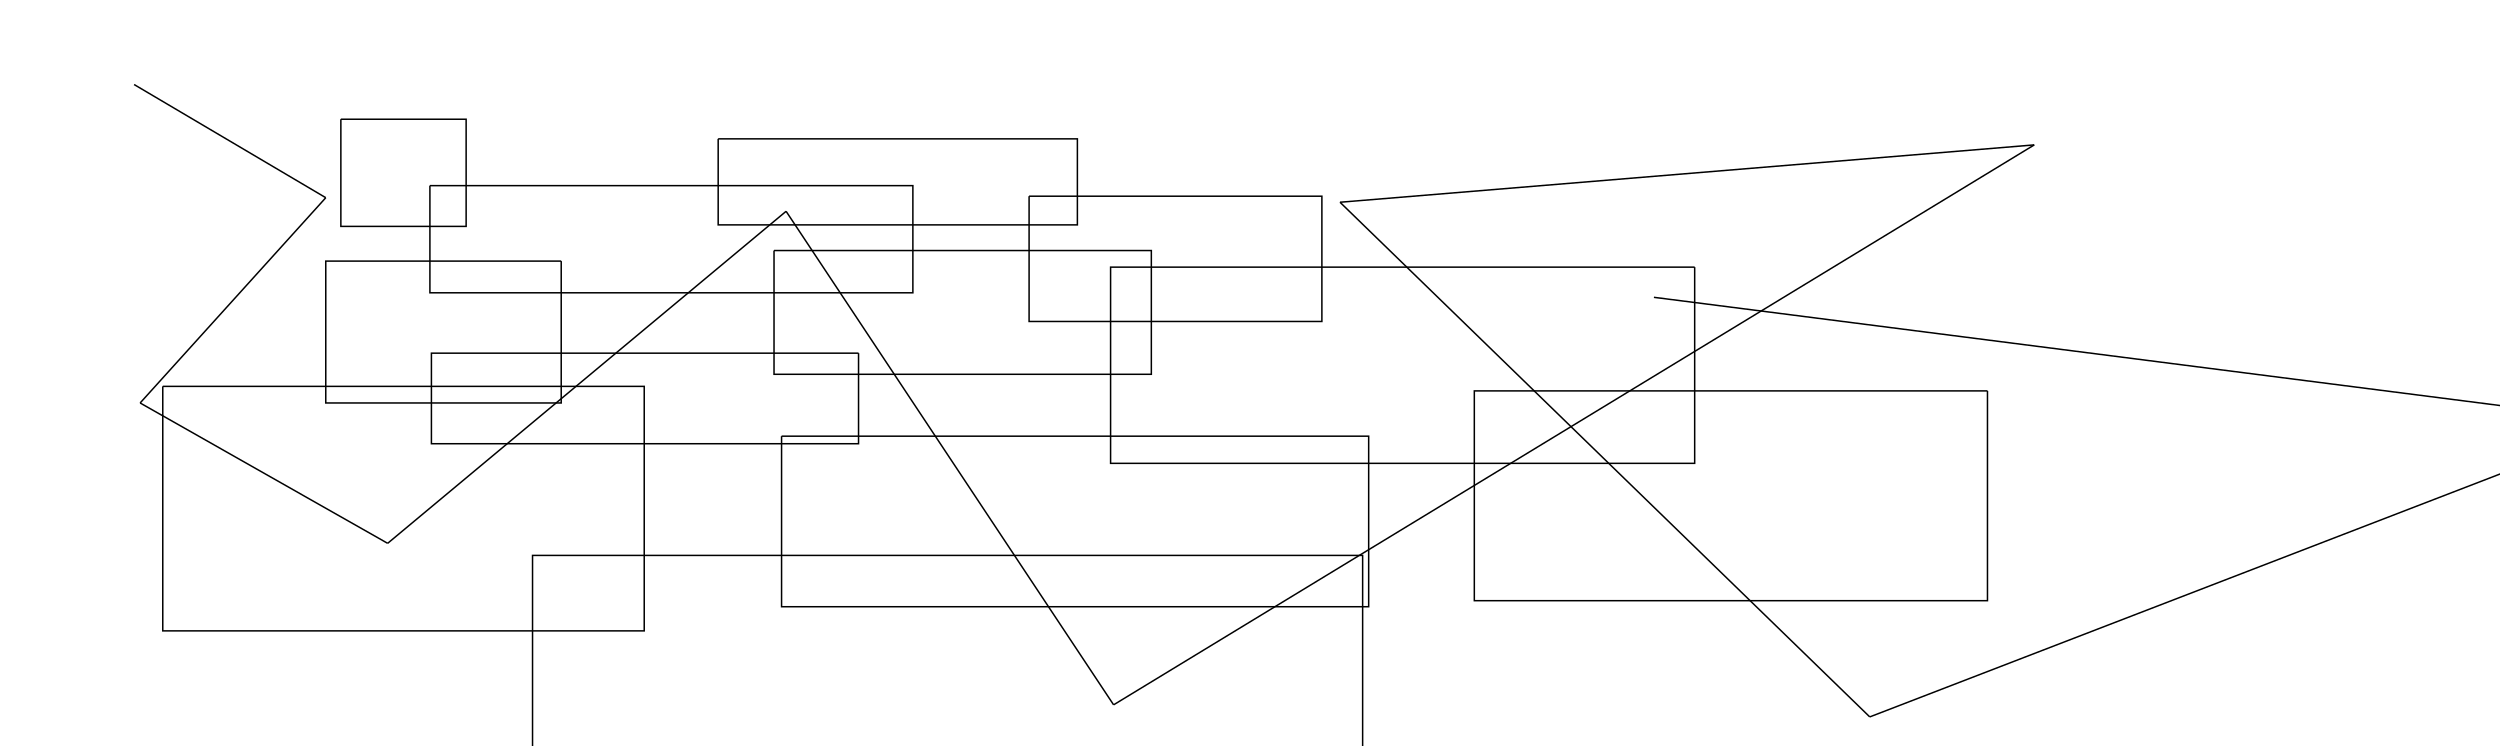
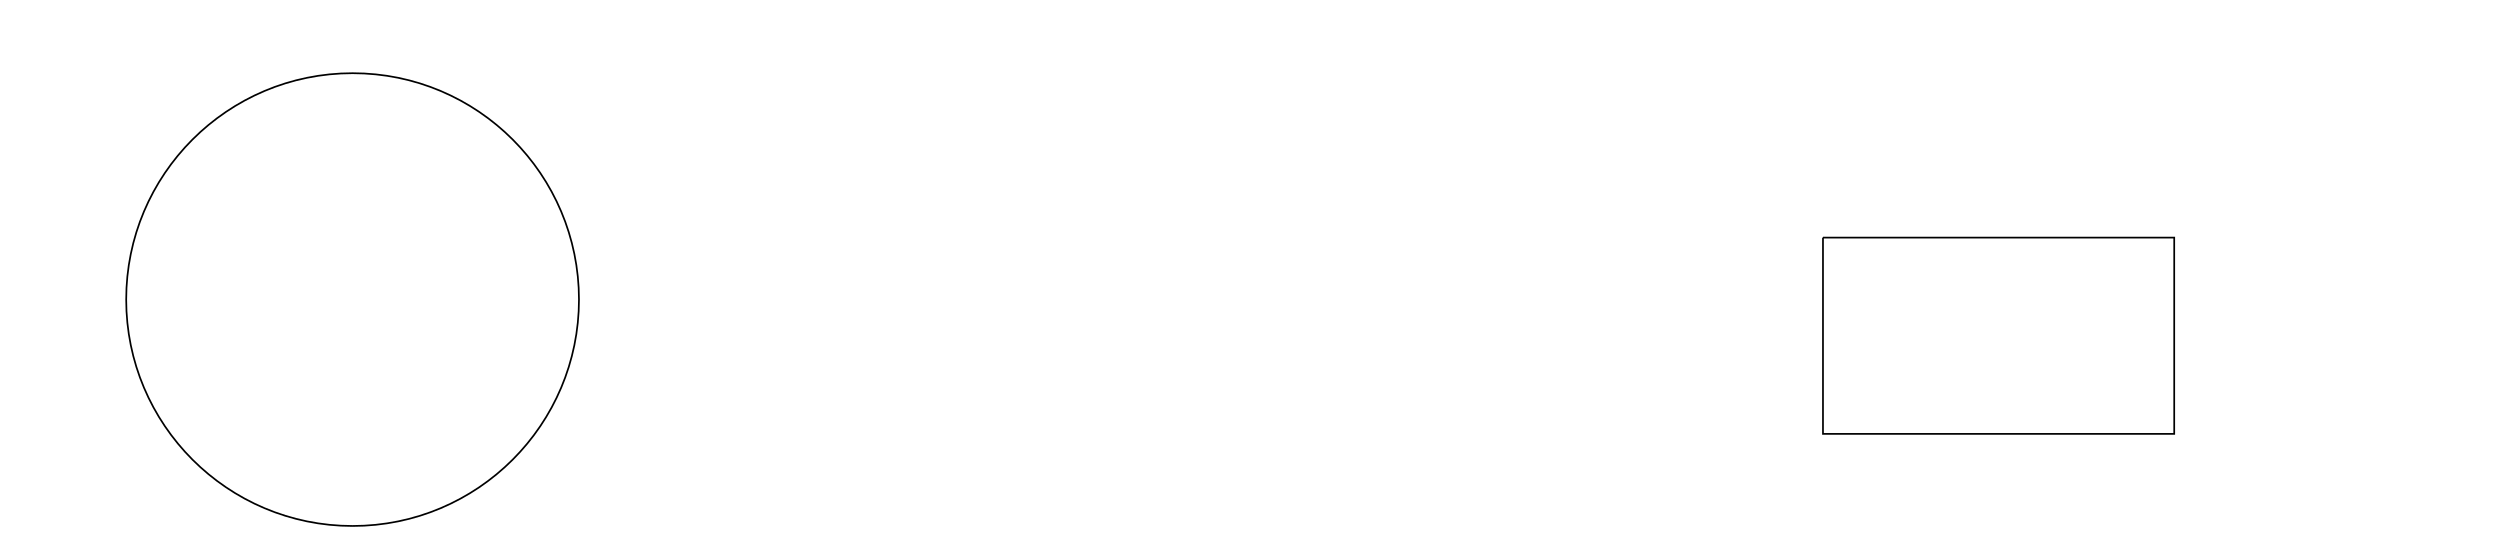
- <svg xmlns="http://www.w3.org/2000/svg" style="border: 1px solid black" width="97%" height="90vh" class="sContentArea">
+ <svg xmlns="http://www.w3.org/2000/svg" style="border:none" width="97%" height="90vh" class="sContentArea">
  <g id="SContent">
-     <path id="svg_element_0" stroke="black" fill="transparent" d="M201 79 H 284 V 150 H 201 V 79" />
-     <path id="svg_element_1" stroke="black" fill="transparent" d="M260 123 H 580 V 194 H 260 V 123" />
-     <path id="svg_element_2" stroke="black" fill="transparent" d="M451 92 H 689 V 149 H 451 V 92" />
-     <path id="svg_element_3" stroke="black" fill="transparent" d="M657 130 H 851 V 213 H 657 V 130" />
-     <path id="svg_element_4" stroke="black" fill="transparent" d="M488 166 H 738 V 248 H 488 V 166" />
-     <path id="svg_element_5" stroke="black" fill="transparent" d="M544 234 H 261 V 294 H 544 V 234" />
-     <path id="svg_element_6" stroke="black" fill="transparent" d="M493 289 H 882 V 402 H 493 V 289" />
-     <path id="svg_element_7" stroke="black" fill="transparent" d="M1098 177 H 711 V 307 H 1098 V 177" />
-     <path id="svg_element_8" stroke="black" fill="transparent" d="M1292 259 H 952 V 398 H 1292 V 259" />
-     <path id="svg_element_9" stroke="black" fill="transparent" d="M878 549 H 328 V 368 H 878 V 549" />
-     <path id="svg_element_10" stroke="black" fill="transparent" d="M83 256 H 402 V 418 H 83 V 256" />
-     <path id="svg_element_11" stroke="black" fill="transparent" d="M347 173 H 191 V 267 H 347 V 173" />
-     <path id="svg_element_0" stroke="black" fill="transparent" d="M64 56 L 191 131" />
-     <path id="svg_element_1" stroke="black" fill="transparent" d="M191 131 L 68 267" />
-     <path id="svg_element_2" stroke="black" fill="transparent" d="M68 267 L 232 360" />
-     <path id="svg_element_3" stroke="black" fill="transparent" d="M232 360 L 496 140" />
-     <path id="svg_element_4" stroke="black" fill="transparent" d="M496 140 L 713 467" />
-     <path id="svg_element_5" stroke="black" fill="transparent" d="M713 467 L 1323 96" />
-     <path id="svg_element_6" stroke="black" fill="transparent" d="M1323 96 L 863 134" />
-     <path id="svg_element_7" stroke="black" fill="transparent" d="M863 134 L 1214 475" />
-     <path id="svg_element_8" stroke="black" fill="transparent" d="M1214 475 L 1720 280" />
-     <path id="svg_element_9" stroke="black" fill="transparent" d="M1720 280 L 1071 197" />
+     <path id="svg_element_0" stroke="black" fill="transparent" d="M390 337 L 1503 354" />
+     <path id="svg_element_1" stroke="black" fill="transparent" d="M183 174 m 131.484, 0  a 131.484,131.484 0 1,1 -262.968 ,0 a131.484,131.484 0 1,1 262.968 ,0" />
+     <path id="svg_element_2" stroke="black" fill="transparent" d="M1037 138 H 1241 V 252 H 1037 V 138" />
  </g>
</svg>
